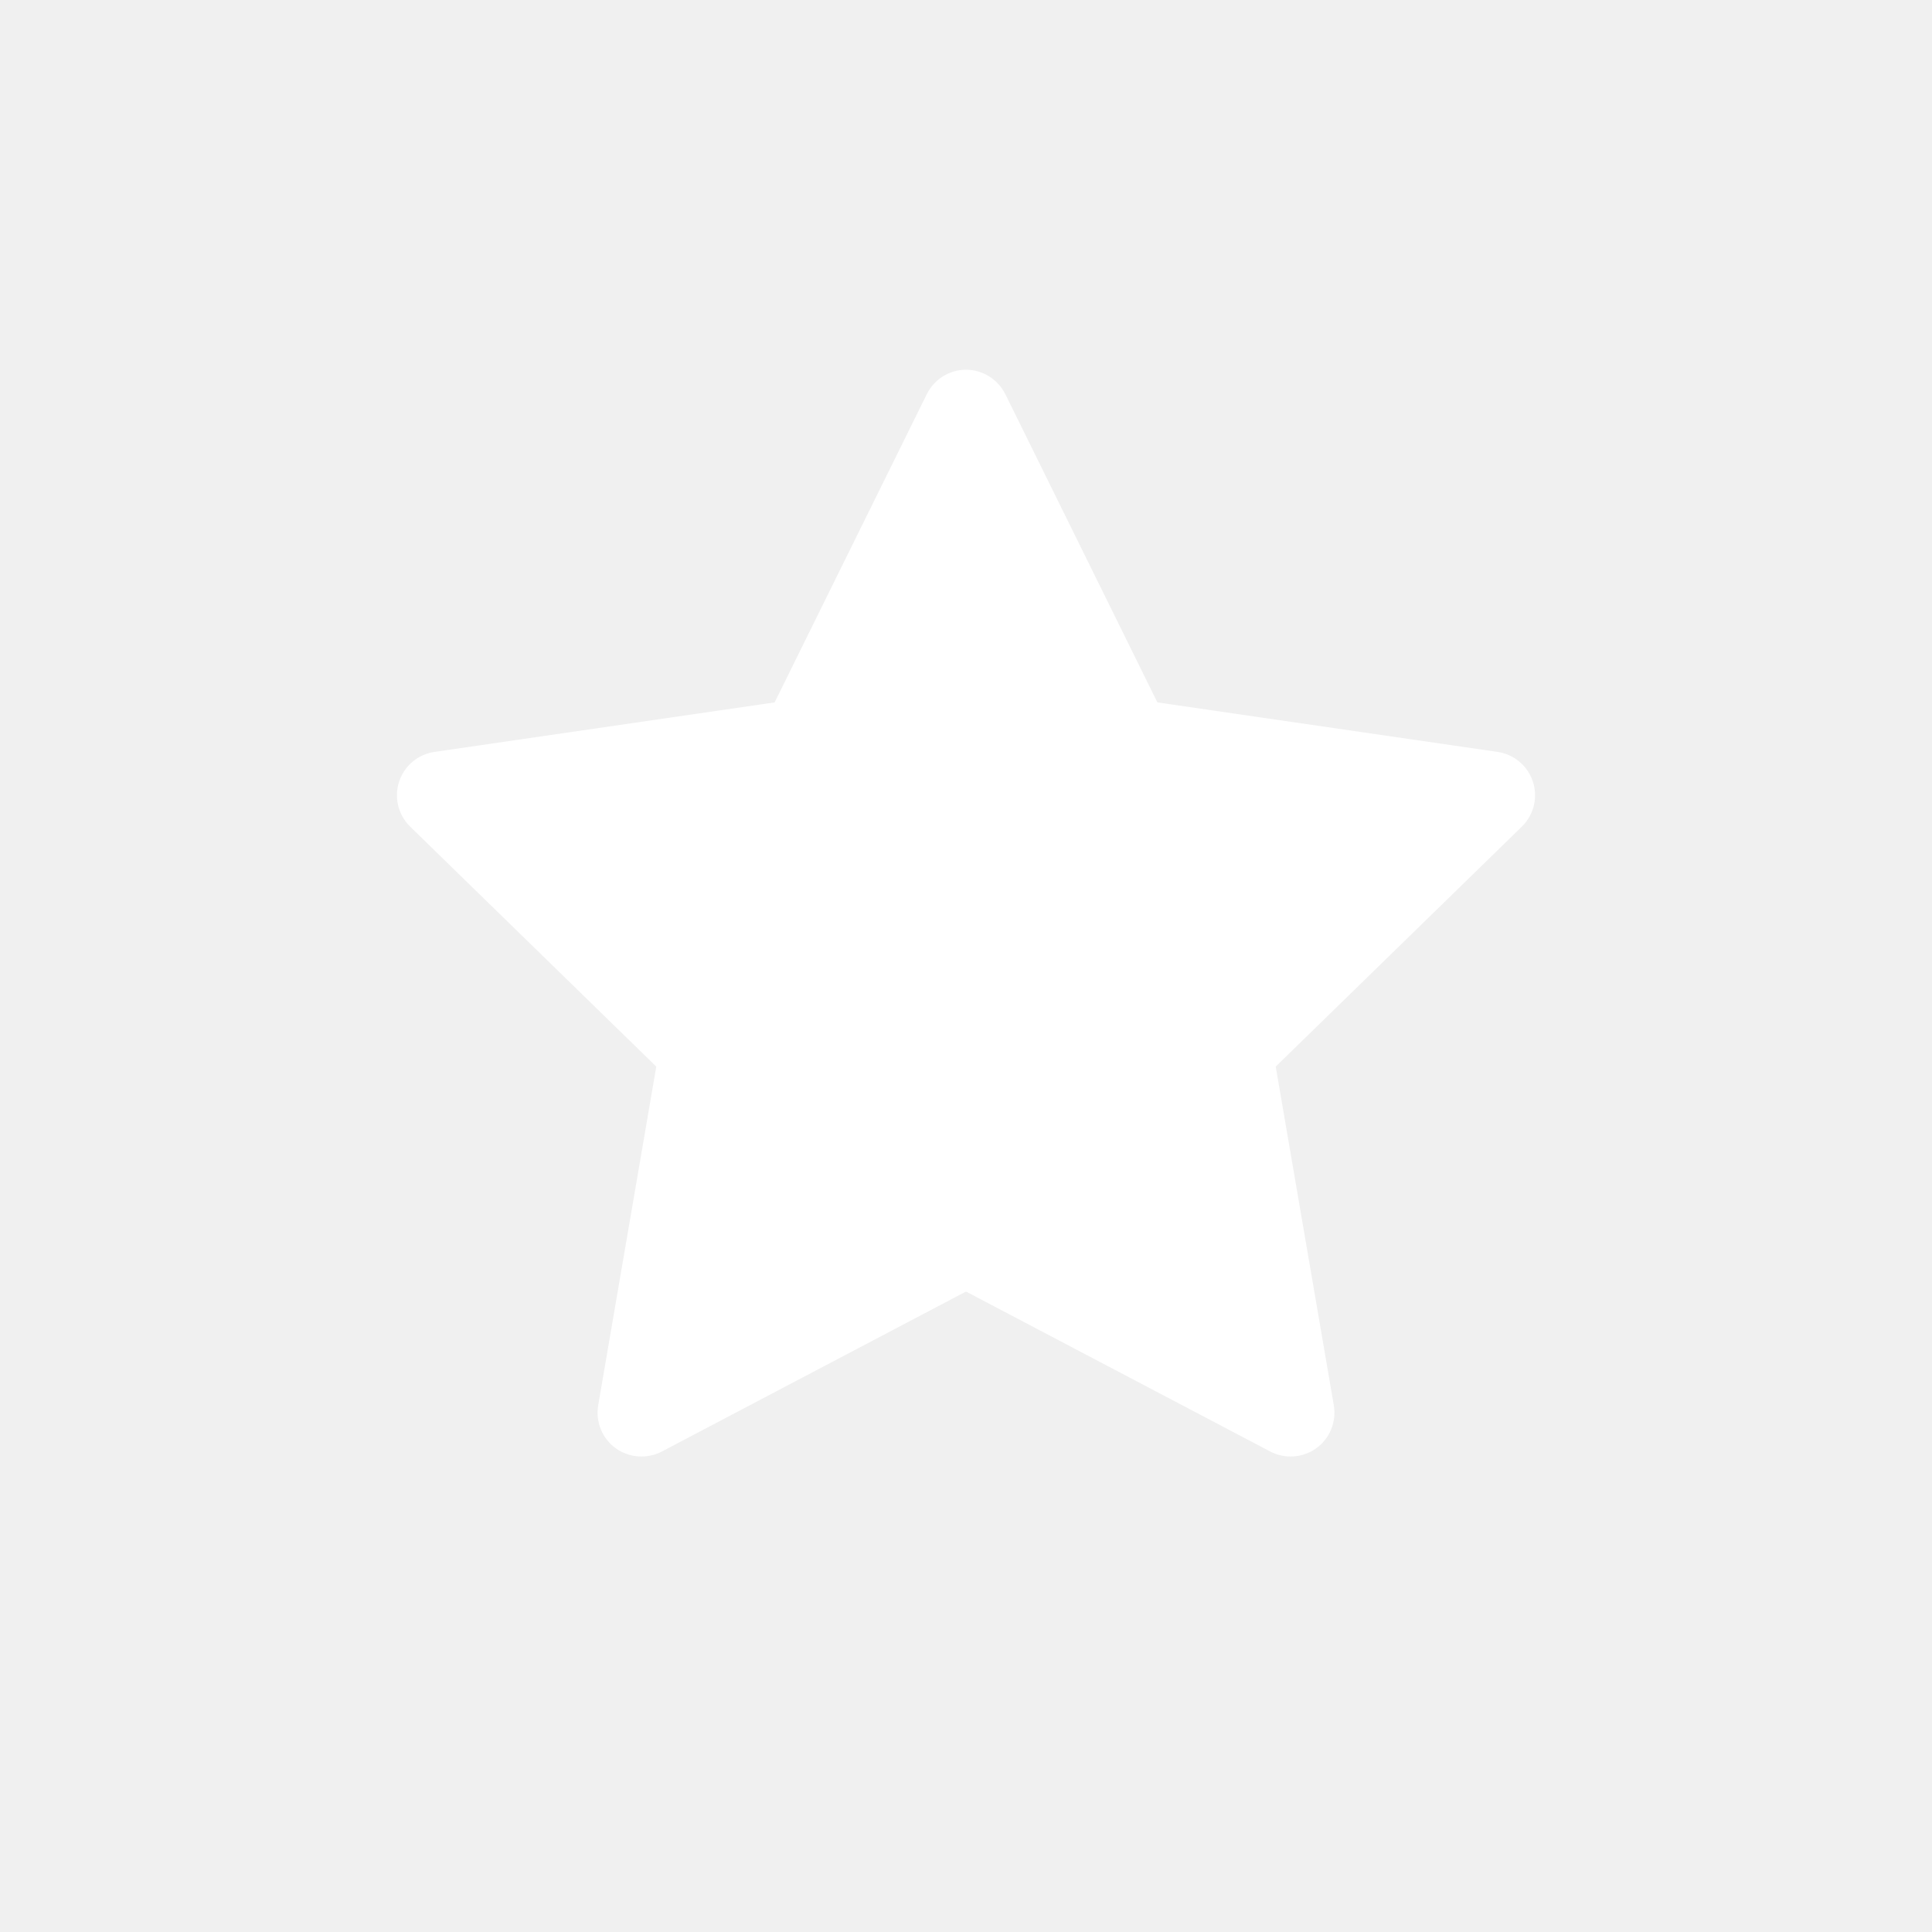
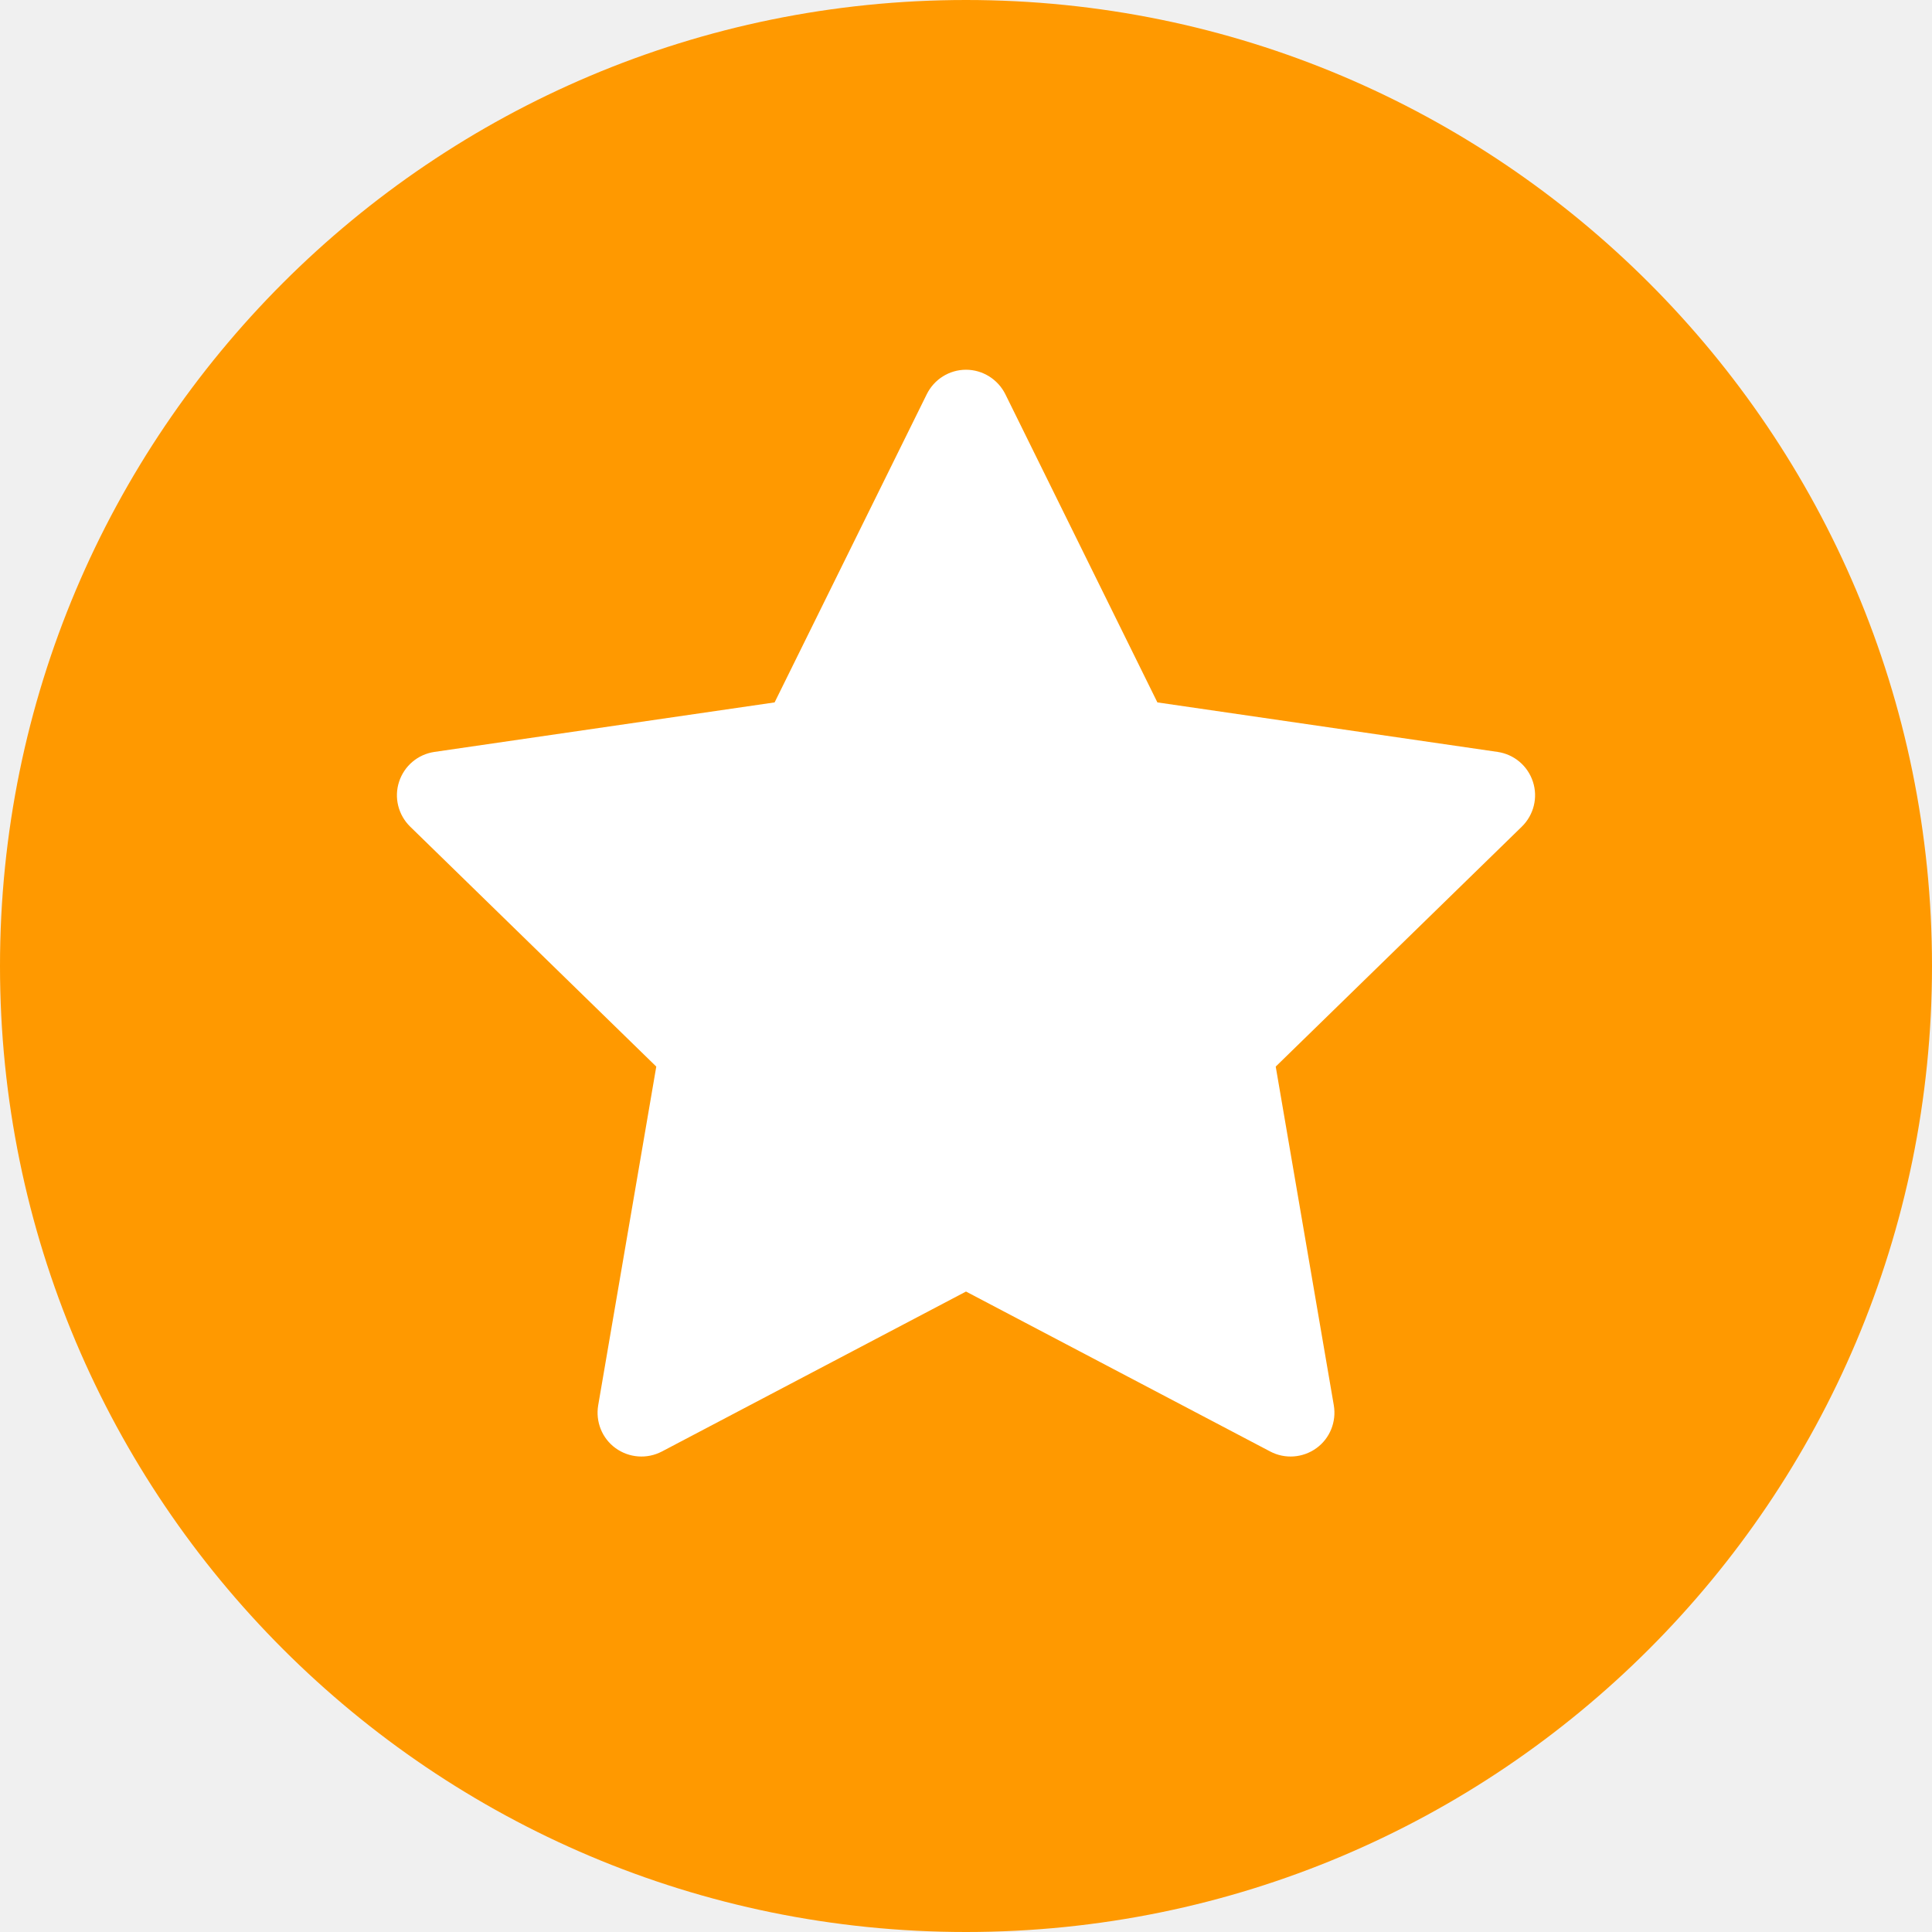
<svg xmlns="http://www.w3.org/2000/svg" width="16" height="16" viewBox="0 0 16 16" fill="none">
+   <circle cx="8" cy="8" r="8" fill="#FF9900" />
  <path d="M8.326 3.265C8.264 3.141 8.138 3.062 8 3.062C7.862 3.062 7.736 3.141 7.675 3.265L6.415 5.817L3.598 6.227C3.461 6.247 3.348 6.342 3.305 6.474C3.262 6.605 3.298 6.749 3.397 6.846L5.435 8.833L4.954 11.638C4.931 11.774 4.986 11.912 5.098 11.993C5.21 12.074 5.358 12.085 5.481 12.021L8 10.696L10.52 12.021C10.642 12.085 10.79 12.074 10.902 11.993C11.014 11.912 11.069 11.774 11.046 11.638L10.565 8.833L12.603 6.846C12.702 6.749 12.738 6.605 12.695 6.474C12.652 6.342 12.539 6.247 12.402 6.227L9.585 5.817L8.326 3.265Z" fill="white" />
</svg>
